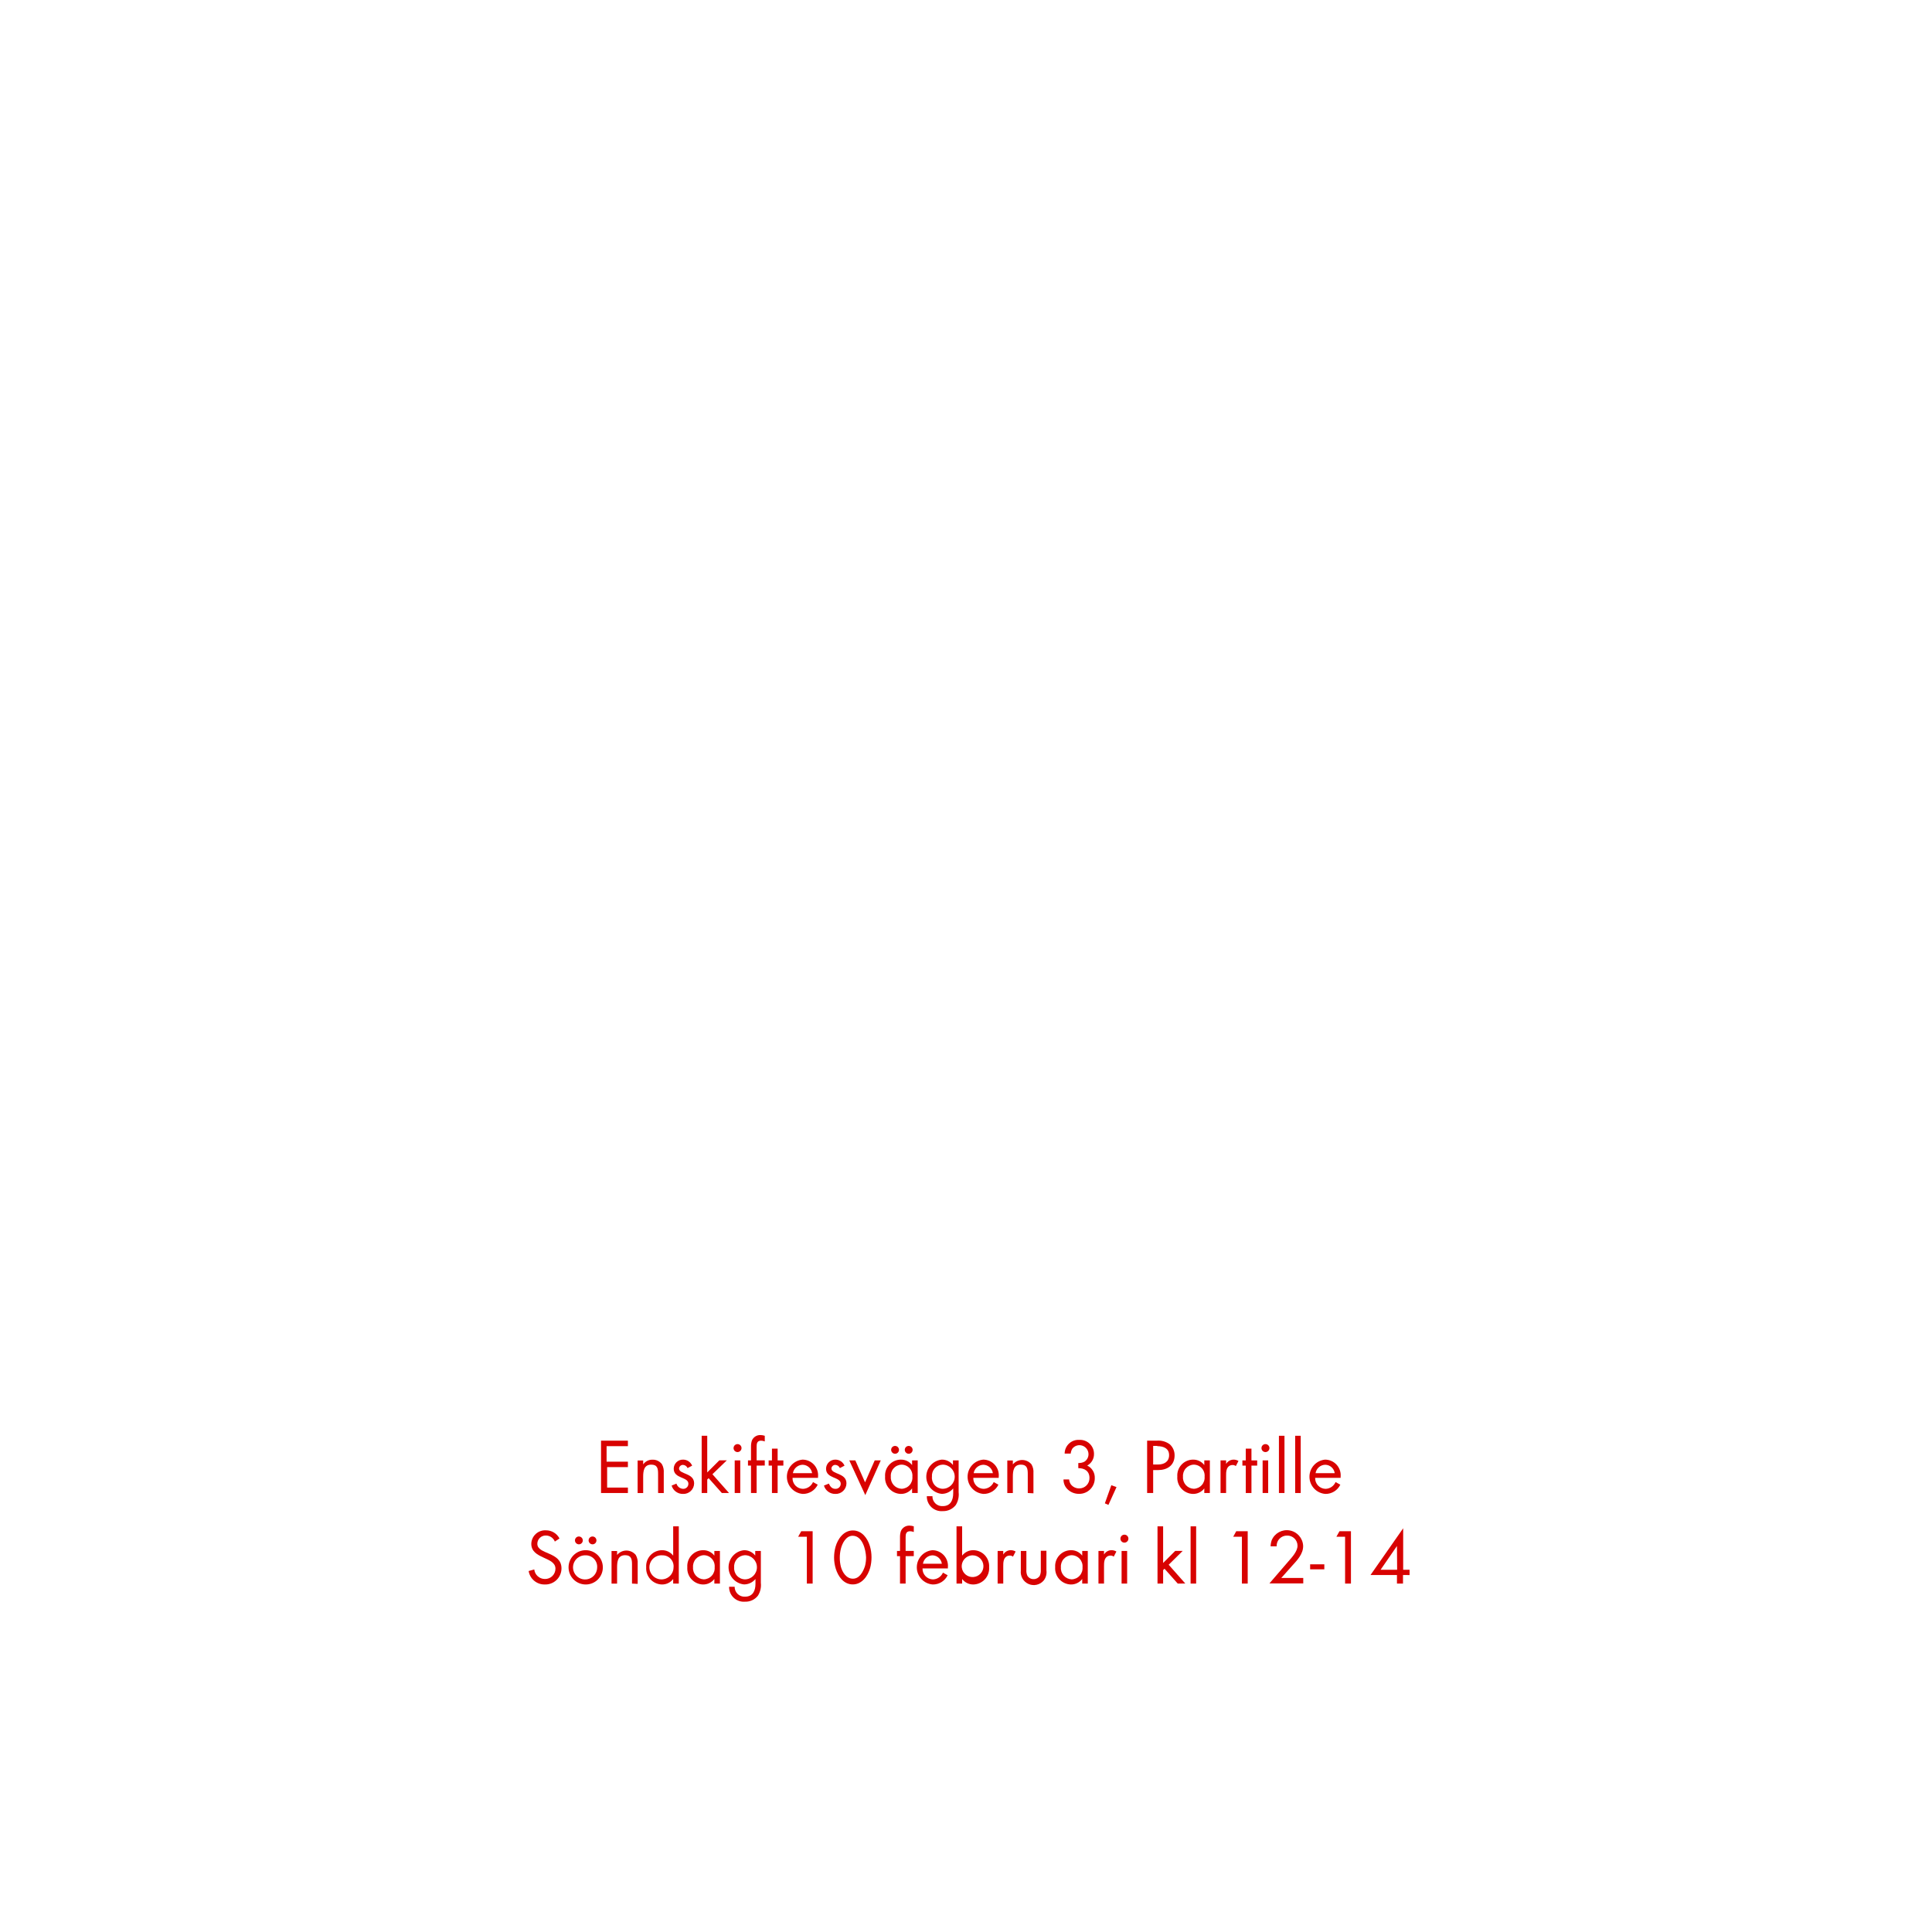
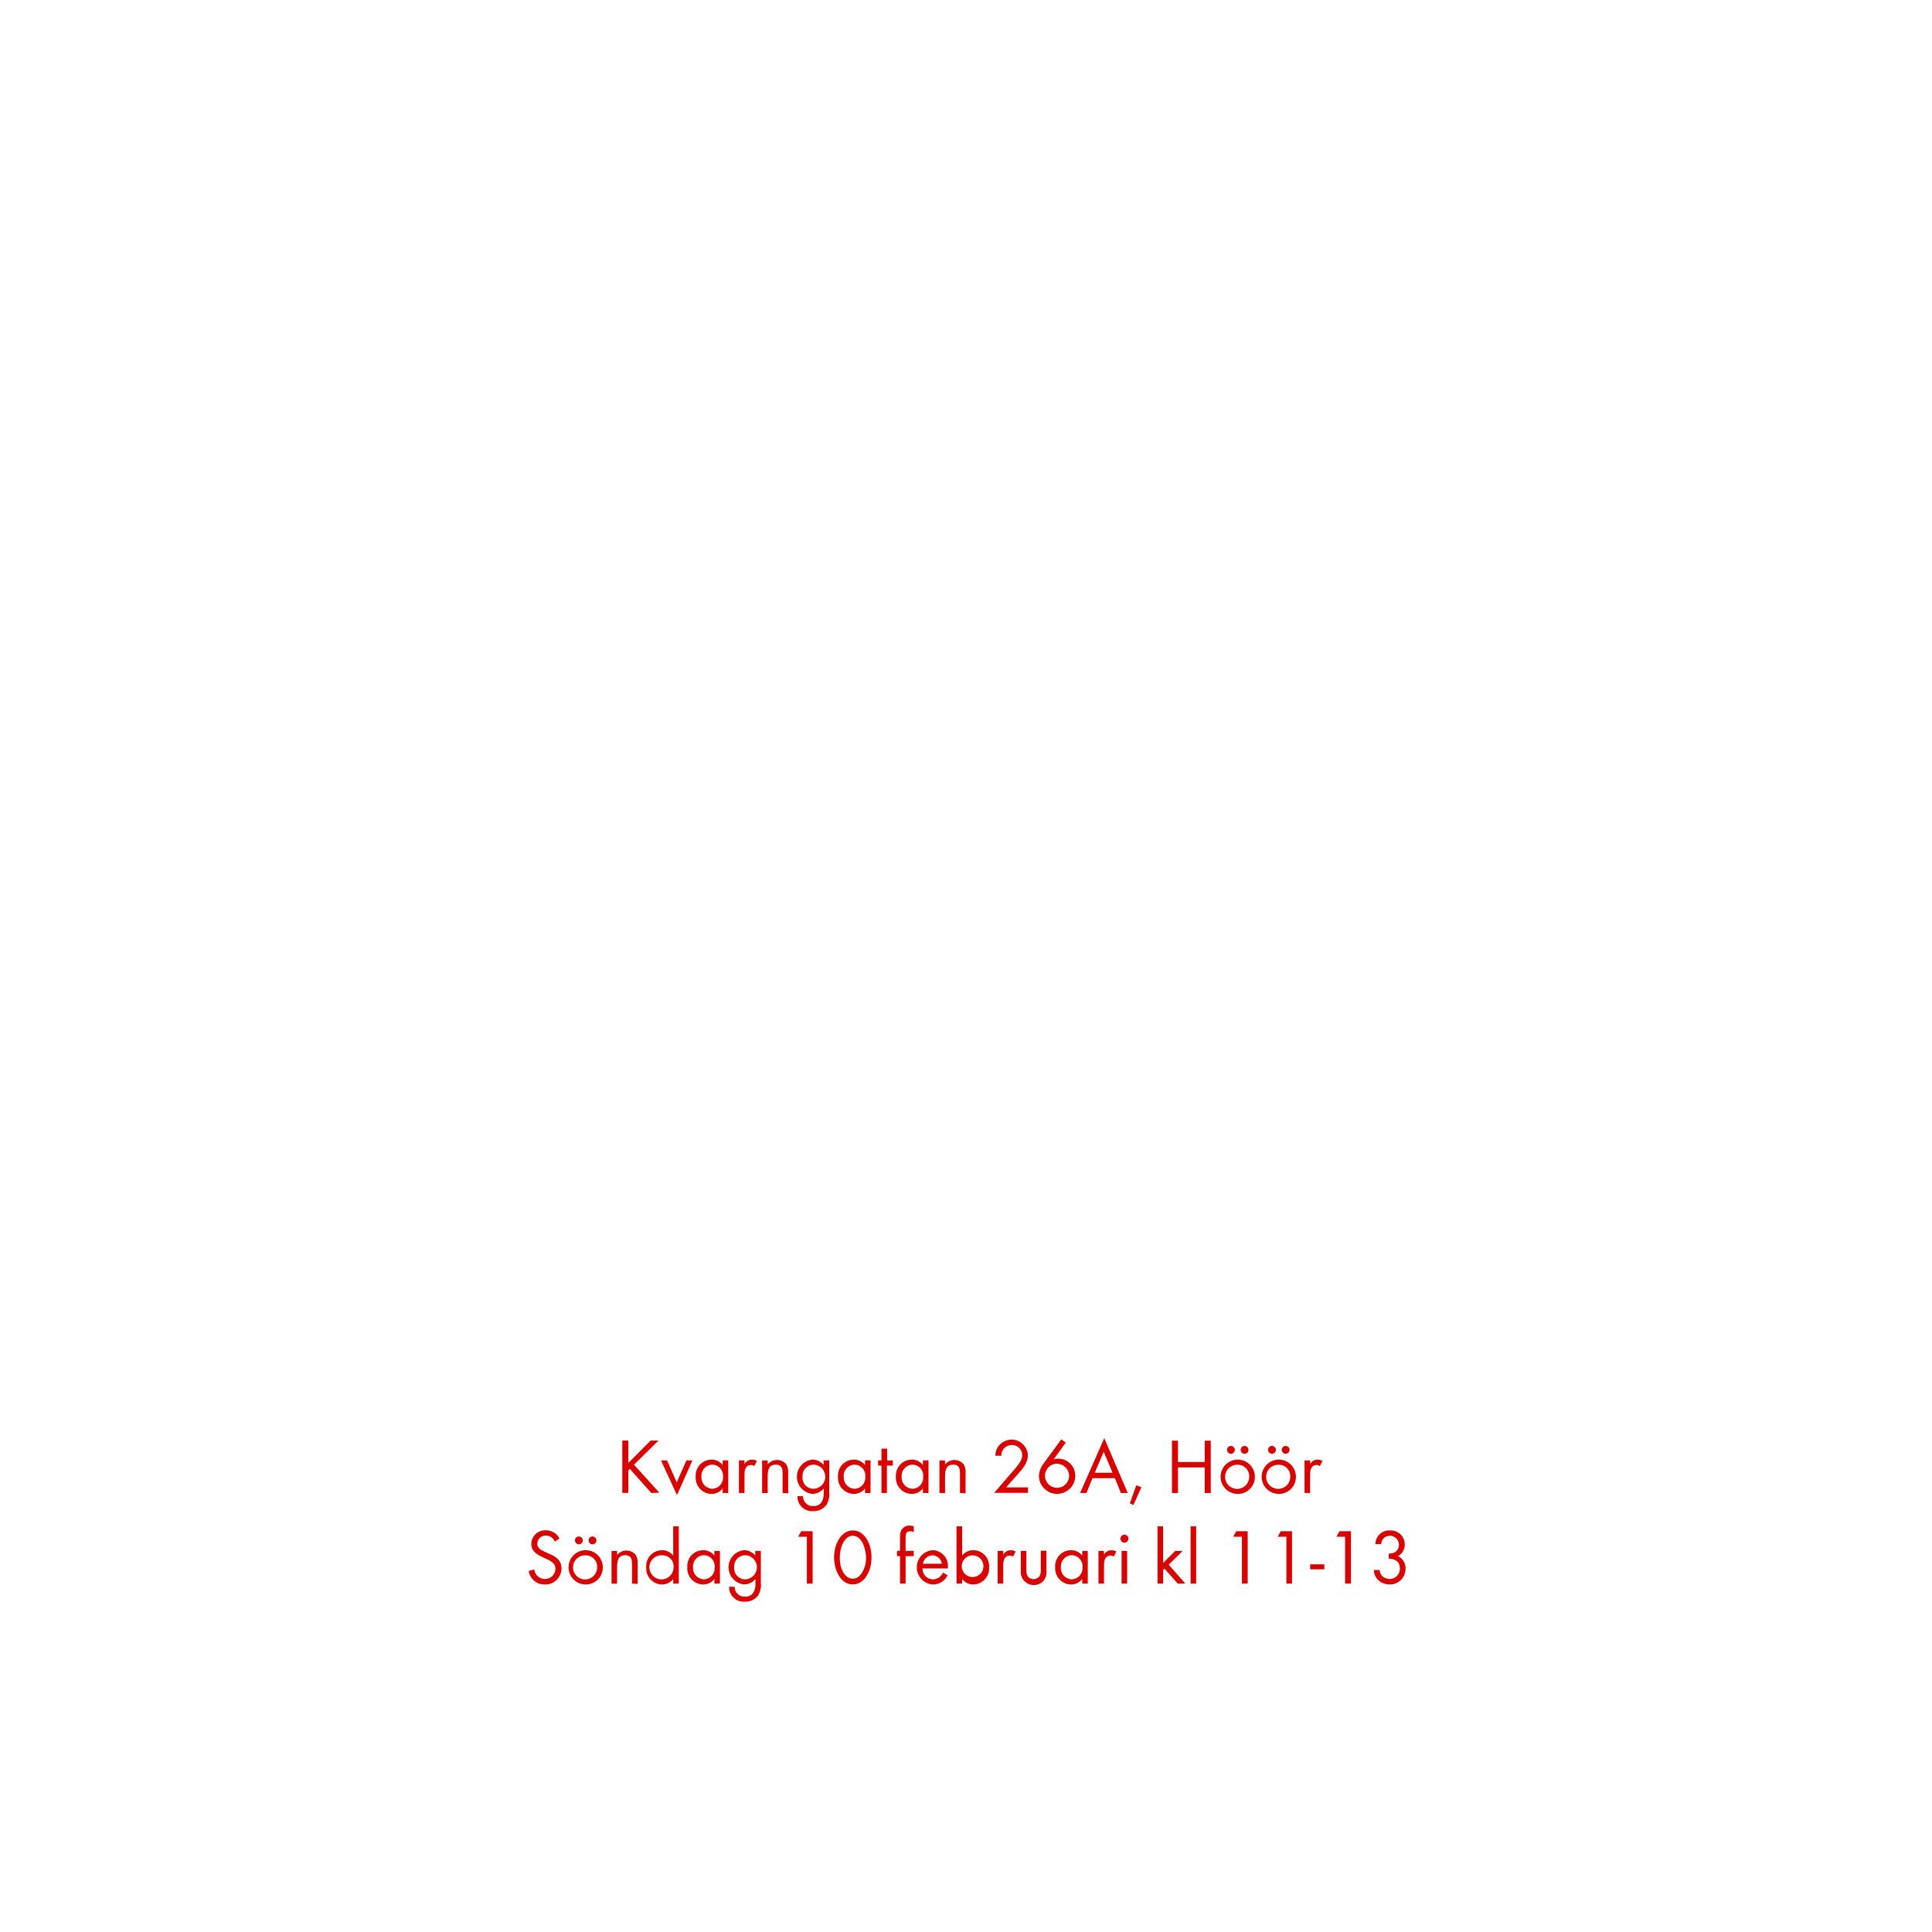
<svg xmlns="http://www.w3.org/2000/svg" id="Layer_1" data-name="Layer 1" viewBox="0 0 320 320">
  <defs>
    <style>.cls-1{fill:#d80201;}</style>
  </defs>
-   <path class="cls-1" d="M99.55,247.29v-8.67H104v.91h-3.53v2.57H104v.9h-3.44v3.39H104v.9Z" />
-   <path class="cls-1" d="M109,247.29V244.1c0-.84-.11-1.51-1.13-1.51-1.19,0-1.34,1-1.34,2v2.71h-.92v-5.4h.92v.65a1.83,1.83,0,0,1,1.56-.78,1.86,1.86,0,0,1,1.54.74,2.53,2.53,0,0,1,.31,1.43v3.36Z" />
-   <path class="cls-1" d="M113.12,247.44a1.92,1.92,0,0,1-1.88-1.38l.8-.33a1.21,1.21,0,0,0,1.1.87.84.84,0,0,0,.88-.85c0-1.17-2.43-.8-2.43-2.48a1.51,1.51,0,0,1,1.57-1.51,1.61,1.61,0,0,1,1.48,1l-.76.4a.87.87,0,0,0-.76-.53.65.65,0,0,0-.65.59c0,1,2.5.71,2.5,2.47A1.77,1.77,0,0,1,113.12,247.44Z" />
-   <path class="cls-1" d="M119.56,247.29l-2.19-2.46-.23.23v2.23h-.92v-9.48h.92v6.07l2-2h1.24L118,244.18l2.75,3.11Z" />
-   <path class="cls-1" d="M122.16,240.51a.66.66,0,1,1,.66-.66A.67.67,0,0,1,122.16,240.51Zm-.47,6.78v-5.4h.92v5.4Z" />
-   <path class="cls-1" d="M125.32,242.75v4.54h-.93v-4.54h-.5v-.86h.5v-2.3a3,3,0,0,1,.15-1,1.49,1.49,0,0,1,1.45-.9,2.55,2.55,0,0,1,.68.12v.94a1.67,1.67,0,0,0-.61-.13c-.68,0-.74.5-.74,1v2.26h1.35v.86Z" />
-   <path class="cls-1" d="M128.8,242.75v4.54h-.94v-4.54h-.55v-.86h.55v-1.95h.94v1.95h.95v.86Z" />
-   <path class="cls-1" d="M131.27,244.78A1.74,1.74,0,0,0,133,246.6a1.87,1.87,0,0,0,1.66-1.12l.78.43a2.7,2.7,0,0,1-2.47,1.53,2.85,2.85,0,0,1-.05-5.68,2.58,2.58,0,0,1,2.57,2.84v.18Zm1.66-2.17a1.67,1.67,0,0,0-1.6,1.39h3.18A1.62,1.62,0,0,0,132.93,242.61Z" />
-   <path class="cls-1" d="M138.35,247.44a1.92,1.92,0,0,1-1.88-1.38l.81-.33c.22.48.52.87,1.09.87a.84.84,0,0,0,.88-.85c0-1.17-2.43-.8-2.43-2.48a1.52,1.52,0,0,1,1.57-1.51,1.64,1.64,0,0,1,1.49,1l-.77.4a.86.86,0,0,0-.76-.53.64.64,0,0,0-.64.59c0,1,2.49.71,2.49,2.47A1.77,1.77,0,0,1,138.35,247.44Z" />
-   <path class="cls-1" d="M143.32,247.64l-2.65-5.75h1l1.61,3.63,1.6-3.63h1Z" />
-   <path class="cls-1" d="M151.07,247.29v-.76a2.29,2.29,0,0,1-1.87.91,2.67,2.67,0,0,1-2.6-2.87,2.62,2.62,0,0,1,2.58-2.81,2.29,2.29,0,0,1,1.89.9v-.77H152v5.4Zm-1.74-4.7a1.84,1.84,0,0,0-1.78,2,1.86,1.86,0,0,0,1.78,2,1.84,1.84,0,0,0,1.79-2A1.82,1.82,0,0,0,149.33,242.59Zm-1.08-1.8a.66.66,0,0,1-.65-.65.65.65,0,1,1,1.3,0A.65.65,0,0,1,148.25,240.79Zm2.26,0a.66.66,0,0,1-.65-.65.65.65,0,1,1,.65.65Z" />
-   <path class="cls-1" d="M158.3,249.29a2.63,2.63,0,0,1-2.16,1,2.43,2.43,0,0,1-2.63-2.47h.93a1.6,1.6,0,0,0,1.71,1.64c1.3,0,1.73-1,1.73-2.13v-.8a2.44,2.44,0,0,1-1.9.9,2.85,2.85,0,0,1,0-5.67,2.29,2.29,0,0,1,1.86.89v-.76h.94v5.28A3.29,3.29,0,0,1,158.3,249.29Zm-2.17-6.7a1.85,1.85,0,0,0-1.77,2,1.82,1.82,0,0,0,1.77,2,2,2,0,0,0,0-4Z" />
-   <path class="cls-1" d="M161.21,244.78a1.74,1.74,0,0,0,1.71,1.82,1.87,1.87,0,0,0,1.67-1.12l.78.43a2.7,2.7,0,0,1-2.47,1.53,2.85,2.85,0,0,1-.05-5.68,2.58,2.58,0,0,1,2.57,2.84v.18Zm1.66-2.17a1.67,1.67,0,0,0-1.6,1.39h3.18A1.63,1.63,0,0,0,162.87,242.61Z" />
-   <path class="cls-1" d="M170.23,247.29V244.1c0-.84-.12-1.51-1.13-1.51-1.2,0-1.34,1-1.34,2v2.71h-.92v-5.4h.92v.65a2,2,0,0,1,3.09,0,2.46,2.46,0,0,1,.32,1.43v3.36Z" />
-   <path class="cls-1" d="M178.72,247.43a2.69,2.69,0,0,1-2-.86,2.22,2.22,0,0,1-.57-1.53h.93a1.71,1.71,0,0,0,.3.84,1.73,1.73,0,0,0,1.37.65,1.69,1.69,0,0,0,1.7-1.73c0-1.13-.79-1.63-1.85-1.63v-.85a2,2,0,0,0,1-.21,1.46,1.46,0,0,0,.69-1.27,1.5,1.5,0,0,0-2.67-.91,2,2,0,0,0-.28.83h-1a2.28,2.28,0,0,1,2.42-2.27,2.31,2.31,0,0,1,2.44,2.32,2.13,2.13,0,0,1-1.12,1.93,2.21,2.21,0,0,1,1.25,2.09A2.57,2.57,0,0,1,178.72,247.43Z" />
-   <path class="cls-1" d="M183.59,249.26,183,249l1.07-3,.86.31Z" />
-   <path class="cls-1" d="M191.81,243.49H191v3.8h-1v-8.67h1.58a3.15,3.15,0,0,1,2.18.61,2.42,2.42,0,0,1,.79,1.83C194.55,242.71,193.34,243.49,191.81,243.49Zm-.13-4H191v3.08h.8c1,0,1.84-.45,1.84-1.56S192.71,239.53,191.68,239.53Z" />
-   <path class="cls-1" d="M199.47,247.29v-.76a2.31,2.31,0,0,1-1.88.91,2.67,2.67,0,0,1-2.59-2.87,2.62,2.62,0,0,1,2.58-2.81,2.29,2.29,0,0,1,1.89.9v-.77h.92v5.4Zm-1.75-4.7a1.85,1.85,0,0,0-1.78,2,1.86,1.86,0,0,0,1.78,2,1.85,1.85,0,0,0,1.8-2A1.82,1.82,0,0,0,197.72,242.59Z" />
-   <path class="cls-1" d="M204.69,242.83a.8.8,0,0,0-.54-.18,1,1,0,0,0-.47.11c-.6.33-.6,1.09-.6,1.68v2.85h-.92v-5.4h.92v.59a1.45,1.45,0,0,1,1.22-.72,1.56,1.56,0,0,1,.83.22Z" />
-   <path class="cls-1" d="M207.28,242.75v4.54h-.94v-4.54h-.56v-.86h.56v-1.95h.94v1.95h.95v.86Z" />
-   <path class="cls-1" d="M209.59,240.51a.66.66,0,1,1,.67-.66A.67.67,0,0,1,209.59,240.51Zm-.46,6.78v-5.4h.92v5.4Z" />
-   <path class="cls-1" d="M211.83,247.29v-9.48h.92v9.48Z" />
-   <path class="cls-1" d="M214.52,247.29v-9.48h.92v9.48Z" />
-   <path class="cls-1" d="M217.83,244.78a1.76,1.76,0,0,0,1.72,1.82,1.86,1.86,0,0,0,1.66-1.12l.79.43a2.7,2.7,0,0,1-2.47,1.53,2.85,2.85,0,0,1-.06-5.68,2.59,2.59,0,0,1,2.58,2.84v.18Zm1.67-2.17a1.65,1.65,0,0,0-1.6,1.39h3.17A1.61,1.61,0,0,0,219.5,242.61Z" />
+   <path class="cls-1" d="M107.87,247.29l-3.55-4-.25.25v3.73h-1v-8.67h1v3.71l3.7-3.71h1.3l-4.06,4,4.19,4.63Z" />
+   <path class="cls-1" d="M112.13,247.64l-2.65-5.75h1l1.61,3.63,1.6-3.63h1Z" />
+   <path class="cls-1" d="M119.7,247.29v-.76a2.29,2.29,0,0,1-1.87.91,2.67,2.67,0,0,1-2.6-2.87,2.63,2.63,0,0,1,2.59-2.81,2.28,2.28,0,0,1,1.88.9v-.77h.92v5.4Zm-1.74-4.7a1.84,1.84,0,0,0-1.78,2,1.86,1.86,0,0,0,1.78,2,1.84,1.84,0,0,0,1.79-2A1.82,1.82,0,0,0,118,242.59Z" />
+   <path class="cls-1" d="M124.93,242.83a.83.83,0,0,0-.55-.18,1,1,0,0,0-.47.11c-.6.33-.6,1.09-.6,1.68v2.85h-.92v-5.4h.92v.59a1.47,1.47,0,0,1,1.23-.72,1.61,1.61,0,0,1,.83.22Z" />
+   <path class="cls-1" d="M129.62,247.29V244.1c0-.84-.12-1.51-1.13-1.51-1.2,0-1.34,1-1.34,2v2.71h-.92v-5.4h.92v.65a2,2,0,0,1,3.09,0,2.45,2.45,0,0,1,.31,1.43v3.36Z" />
+   <path class="cls-1" d="M136.86,249.29a2.63,2.63,0,0,1-2.16,1,2.42,2.42,0,0,1-2.62-2.47H133a1.61,1.61,0,0,0,1.71,1.64c1.3,0,1.73-1,1.73-2.13v-.8a2.43,2.43,0,0,1-1.89.9,2.85,2.85,0,0,1,0-5.67,2.29,2.29,0,0,1,1.86.89v-.76h.94v5.28A3.29,3.29,0,0,1,136.86,249.29Zm-2.17-6.7a1.85,1.85,0,0,0-1.77,2,1.82,1.82,0,0,0,1.77,2,2,2,0,0,0,0-4Z" />
+   <path class="cls-1" d="M143.27,247.29v-.76a2.3,2.3,0,0,1-1.87.91,2.67,2.67,0,0,1-2.6-2.87,2.62,2.62,0,0,1,2.58-2.81,2.29,2.29,0,0,1,1.89.9v-.77h.92v5.4Zm-1.74-4.7a1.84,1.84,0,0,0-1.78,2,1.86,1.86,0,0,0,1.78,2,1.84,1.84,0,0,0,1.79-2A1.82,1.82,0,0,0,141.53,242.59Z" />
+   <path class="cls-1" d="M146.9,242.75v4.54H146v-4.54h-.56v-.86H146v-1.95h.94v1.95h.94v.86Z" />
+   <path class="cls-1" d="M152.86,247.29v-.76a2.29,2.29,0,0,1-1.87.91,2.67,2.67,0,0,1-2.6-2.87,2.63,2.63,0,0,1,2.59-2.81,2.27,2.27,0,0,1,1.88.9v-.77h.93v5.4Zm-1.74-4.7a1.85,1.85,0,0,0-1.78,2,1.86,1.86,0,0,0,1.78,2,1.84,1.84,0,0,0,1.79-2A1.82,1.82,0,0,0,151.12,242.59Z" />
+   <path class="cls-1" d="M159,247.29V244.1c0-.84-.12-1.51-1.13-1.51-1.2,0-1.34,1-1.34,2v2.71h-.93v-5.4h.93v.65a2,2,0,0,1,3.09,0,2.45,2.45,0,0,1,.31,1.43v3.36Z" />
+   <path class="cls-1" d="M168.41,244.36l-1.78,2h3.64v.9h-5.6l3.16-3.66c.58-.67,1.49-1.65,1.49-2.58a1.68,1.68,0,0,0-1.73-1.68,1.7,1.7,0,0,0-1.73,1.78h-1a3.38,3.38,0,0,1,.18-1,2.71,2.71,0,0,1,5.21.89C170.28,242.36,169.22,243.45,168.41,244.36Z" />
+   <path class="cls-1" d="M175.08,247.43a3,3,0,0,1-3-2.94,3.52,3.52,0,0,1,.71-2l3-4.09.73.54-2,2.77a2.65,2.65,0,0,1,.79-.11,2.82,2.82,0,0,1,2.79,2.85A3,3,0,0,1,175.08,247.43Zm0-5a2,2,0,1,0,2,2A2,2,0,0,0,175.07,242.46Z" />
+   <path class="cls-1" d="M185.66,247.29l-1-2.46h-3.71l-1,2.46h-1.05l4-9.09,3.89,9.09Zm-2.85-6.83-1.48,3.47h2.94Z" />
+   <path class="cls-1" d="M187.74,249.26l-.61-.24,1.07-3,.85.31Z" />
+   <path class="cls-1" d="M199.54,247.29v-4.24h-4.43v4.24h-1v-8.67h1v3.53h4.43v-3.53h1v8.67Z" />
+   <path class="cls-1" d="M205,247.44a2.84,2.84,0,1,1,2.85-2.83A2.82,2.82,0,0,1,205,247.44Zm0-4.83a2,2,0,1,0,1.91,2A1.89,1.89,0,0,0,205,242.61Zm-1.12-1.82a.66.66,0,0,1-.65-.65.65.65,0,1,1,.65.65Zm2.26,0a.66.66,0,0,1-.65-.65.65.65,0,1,1,.65.65Z" />
+   <path class="cls-1" d="M211.8,247.44a2.84,2.84,0,1,1,2.85-2.83A2.82,2.82,0,0,1,211.8,247.44Zm0-4.83a2,2,0,1,0,1.91,2A1.89,1.89,0,0,0,211.79,242.61Zm-1.12-1.82a.66.66,0,0,1-.65-.65.65.65,0,1,1,.65.65Zm2.26,0a.66.66,0,0,1-.65-.65.65.65,0,1,1,.65.65Z" />
+   <path class="cls-1" d="M218.6,242.83a.8.8,0,0,0-.54-.18,1,1,0,0,0-.47.11c-.6.33-.6,1.09-.6,1.68v2.85h-.92v-5.4H217v.59a1.44,1.44,0,0,1,1.22-.72,1.56,1.56,0,0,1,.83.22Z" />
  <path class="cls-1" d="M90.24,262.44a2.65,2.65,0,0,1-2.68-2.23l.93-.26a1.77,1.77,0,0,0,1.77,1.58A1.71,1.71,0,0,0,92,259.82c0-2-4-1.56-4-4.11a2.29,2.29,0,0,1,2.43-2.24,2.5,2.5,0,0,1,2.24,1.35l-.77.51a1.61,1.61,0,0,0-1.48-1A1.37,1.37,0,0,0,89,255.71c0,1.79,4,1.27,4,4.07A2.67,2.67,0,0,1,90.24,262.44Z" />
  <path class="cls-1" d="M97,262.44a2.84,2.84,0,1,1,2.85-2.83A2.82,2.82,0,0,1,97,262.44Zm0-4.83a2,2,0,1,0,1.91,2A1.89,1.89,0,0,0,97,257.61Zm-1.12-1.82a.66.66,0,0,1-.65-.65.65.65,0,1,1,.65.65Zm2.26,0a.66.66,0,0,1-.65-.65.65.65,0,1,1,.65.65Z" />
  <path class="cls-1" d="M104.68,262.29V259.1c0-.84-.12-1.51-1.13-1.51-1.2,0-1.34,1-1.34,2v2.71h-.92v-5.4h.92v.65a2,2,0,0,1,3.09,0,2.46,2.46,0,0,1,.32,1.43v3.36Z" />
  <path class="cls-1" d="M111.5,262.29v-.76a2.29,2.29,0,0,1-1.87.91,2.67,2.67,0,0,1-2.6-2.86,2.64,2.64,0,0,1,2.59-2.82,2.3,2.3,0,0,1,1.88.9v-4.85h.93v9.48Zm-1.74-4.68a2,2,0,1,0,1.8,2A1.81,1.81,0,0,0,109.76,257.61Z" />
  <path class="cls-1" d="M118.32,262.29v-.76a2.32,2.32,0,0,1-1.88.91,2.67,2.67,0,0,1-2.6-2.87,2.63,2.63,0,0,1,2.59-2.81,2.3,2.3,0,0,1,1.89.9v-.77h.92v5.4Zm-1.75-4.7a1.85,1.85,0,0,0-1.78,2,1.86,1.86,0,0,0,1.78,2,1.85,1.85,0,0,0,1.8-2A1.82,1.82,0,0,0,116.57,257.59Z" />
  <path class="cls-1" d="M125.54,264.29a2.59,2.59,0,0,1-2.15,1,2.43,2.43,0,0,1-2.63-2.47h.92a1.62,1.62,0,0,0,1.72,1.64c1.3,0,1.73-1,1.73-2.13v-.8a2.45,2.45,0,0,1-1.9.9,2.85,2.85,0,0,1,0-5.67,2.31,2.31,0,0,1,1.86.89v-.76h.93v5.28A3.29,3.29,0,0,1,125.54,264.29Zm-2.17-6.7a1.86,1.86,0,0,0-1.77,2,1.83,1.83,0,0,0,1.77,2,2,2,0,0,0,0-4Z" />
  <path class="cls-1" d="M133.64,262.29v-7.76H132.2l.51-.91h1.89v8.67Z" />
  <path class="cls-1" d="M144.12,259.71c-.38,1.33-1.35,2.72-2.87,2.72s-2.43-1.33-2.82-2.6a6.21,6.21,0,0,1-.28-1.86,6.57,6.57,0,0,1,.24-1.77c.37-1.32,1.35-2.71,2.87-2.71s2.43,1.31,2.82,2.58a6.54,6.54,0,0,1,.27,1.86A6.69,6.69,0,0,1,144.12,259.71Zm-2.9-5.34c-1.1,0-1.73,1.26-1.95,2.18a6.22,6.22,0,0,0,0,2.93c.25.92.89,2,2,2s1.7-1.18,2-2.09a5.71,5.71,0,0,0,.18-1.48C143.39,256.68,142.86,254.37,141.22,254.37Z" />
  <path class="cls-1" d="M150,257.75v4.54h-.93v-4.54h-.5v-.86h.5v-2.3a3,3,0,0,1,.15-1,1.49,1.49,0,0,1,1.45-.9,2.55,2.55,0,0,1,.68.12v.94a1.63,1.63,0,0,0-.61-.13c-.68,0-.74.5-.74,1v2.26h1.35v.86Z" />
  <path class="cls-1" d="M152.8,259.78a1.76,1.76,0,0,0,1.72,1.82,1.86,1.86,0,0,0,1.66-1.12l.78.43a2.68,2.68,0,0,1-2.47,1.53,2.85,2.85,0,0,1-.05-5.68A2.59,2.59,0,0,1,157,259.6v.18Zm1.67-2.17a1.65,1.65,0,0,0-1.6,1.39H156A1.61,1.61,0,0,0,154.47,257.61Z" />
  <path class="cls-1" d="M161.23,262.44a2.29,2.29,0,0,1-1.87-.91v.76h-.93v-9.48h.93v4.85a2.3,2.3,0,0,1,1.88-.9,2.64,2.64,0,0,1,2.59,2.82A2.67,2.67,0,0,1,161.23,262.44Zm-.13-4.83a1.82,1.82,0,0,0-1.8,2,1.8,1.8,0,1,0,1.8-2Z" />
  <path class="cls-1" d="M167.78,257.83a.81.81,0,0,0-.55-.18,1,1,0,0,0-.46.11c-.6.33-.6,1.09-.6,1.68v2.85h-.93v-5.4h.93v.59a1.44,1.44,0,0,1,1.22-.72,1.56,1.56,0,0,1,.83.22Z" />
  <path class="cls-1" d="M172.88,261.77a2.16,2.16,0,0,1-3.8-1.63v-3.25H170V260a2,2,0,0,0,.17,1,1.17,1.17,0,0,0,1.05.55,1.15,1.15,0,0,0,1-.55,2.08,2.08,0,0,0,.17-1v-3.15h.93v3.25A2.24,2.24,0,0,1,172.88,261.77Z" />
  <path class="cls-1" d="M179.25,262.29v-.76a2.32,2.32,0,0,1-1.88.91,2.67,2.67,0,0,1-2.6-2.87,2.63,2.63,0,0,1,2.59-2.81,2.3,2.3,0,0,1,1.89.9v-.77h.92v5.4Zm-1.75-4.7a1.85,1.85,0,0,0-1.78,2,1.86,1.86,0,0,0,1.78,2,1.85,1.85,0,0,0,1.8-2A1.83,1.83,0,0,0,177.5,257.59Z" />
  <path class="cls-1" d="M184.47,257.83a.8.8,0,0,0-.54-.18,1,1,0,0,0-.47.11c-.6.33-.6,1.09-.6,1.68v2.85h-.92v-5.4h.92v.59a1.44,1.44,0,0,1,1.22-.72,1.56,1.56,0,0,1,.83.22Z" />
  <path class="cls-1" d="M186.24,255.51a.66.66,0,1,1,.66-.66A.67.67,0,0,1,186.24,255.51Zm-.47,6.78v-5.4h.92v5.4Z" />
  <path class="cls-1" d="M195.07,262.29l-2.19-2.46-.23.23v2.23h-.93v-9.48h.93v6.07l2-2h1.24l-2.32,2.29,2.75,3.11Z" />
  <path class="cls-1" d="M197.2,262.29v-9.48h.92v9.48Z" />
  <path class="cls-1" d="M205.7,262.29v-7.76h-1.44l.5-.91h1.9v8.67Z" />
-   <path class="cls-1" d="M214,259.36l-1.78,2h3.64v.9h-5.6l3.15-3.66c.59-.67,1.5-1.65,1.5-2.58a1.68,1.68,0,0,0-1.73-1.68,1.7,1.7,0,0,0-1.73,1.78h-1a3.38,3.38,0,0,1,.18-1,2.71,2.71,0,0,1,5.21.89C215.89,257.36,214.83,258.45,214,259.36Z" />
+   <path class="cls-1" d="M213.07,262.29v-7.76h-1.44l.5-.91H214v8.67Z" />
  <path class="cls-1" d="M217,259.93v-.83h2.35v.83Z" />
  <path class="cls-1" d="M222.79,262.29v-7.76h-1.44l.51-.91h1.9v8.67Z" />
-   <path class="cls-1" d="M232.38,260.87v1.42h-1v-1.42H227l5.41-7.74V260h1.06v.88Zm-1-4.8L228.67,260h2.74Z" />
+   <path class="cls-1" d="M230.14,262.43a2.69,2.69,0,0,1-2-.86,2.22,2.22,0,0,1-.57-1.53h.93a1.71,1.71,0,0,0,.3.84,1.73,1.73,0,0,0,1.37.65,1.69,1.69,0,0,0,1.7-1.73c0-1.13-.79-1.63-1.85-1.63v-.85a2,2,0,0,0,1-.21,1.46,1.46,0,0,0,.69-1.27,1.5,1.5,0,0,0-2.67-.91,2,2,0,0,0-.28.83h-.95a2.28,2.28,0,0,1,2.42-2.27,2.31,2.31,0,0,1,2.44,2.32,2.13,2.13,0,0,1-1.12,1.93,2.2,2.2,0,0,1,1.25,2.09A2.57,2.57,0,0,1,230.14,262.43Z" />
</svg>
